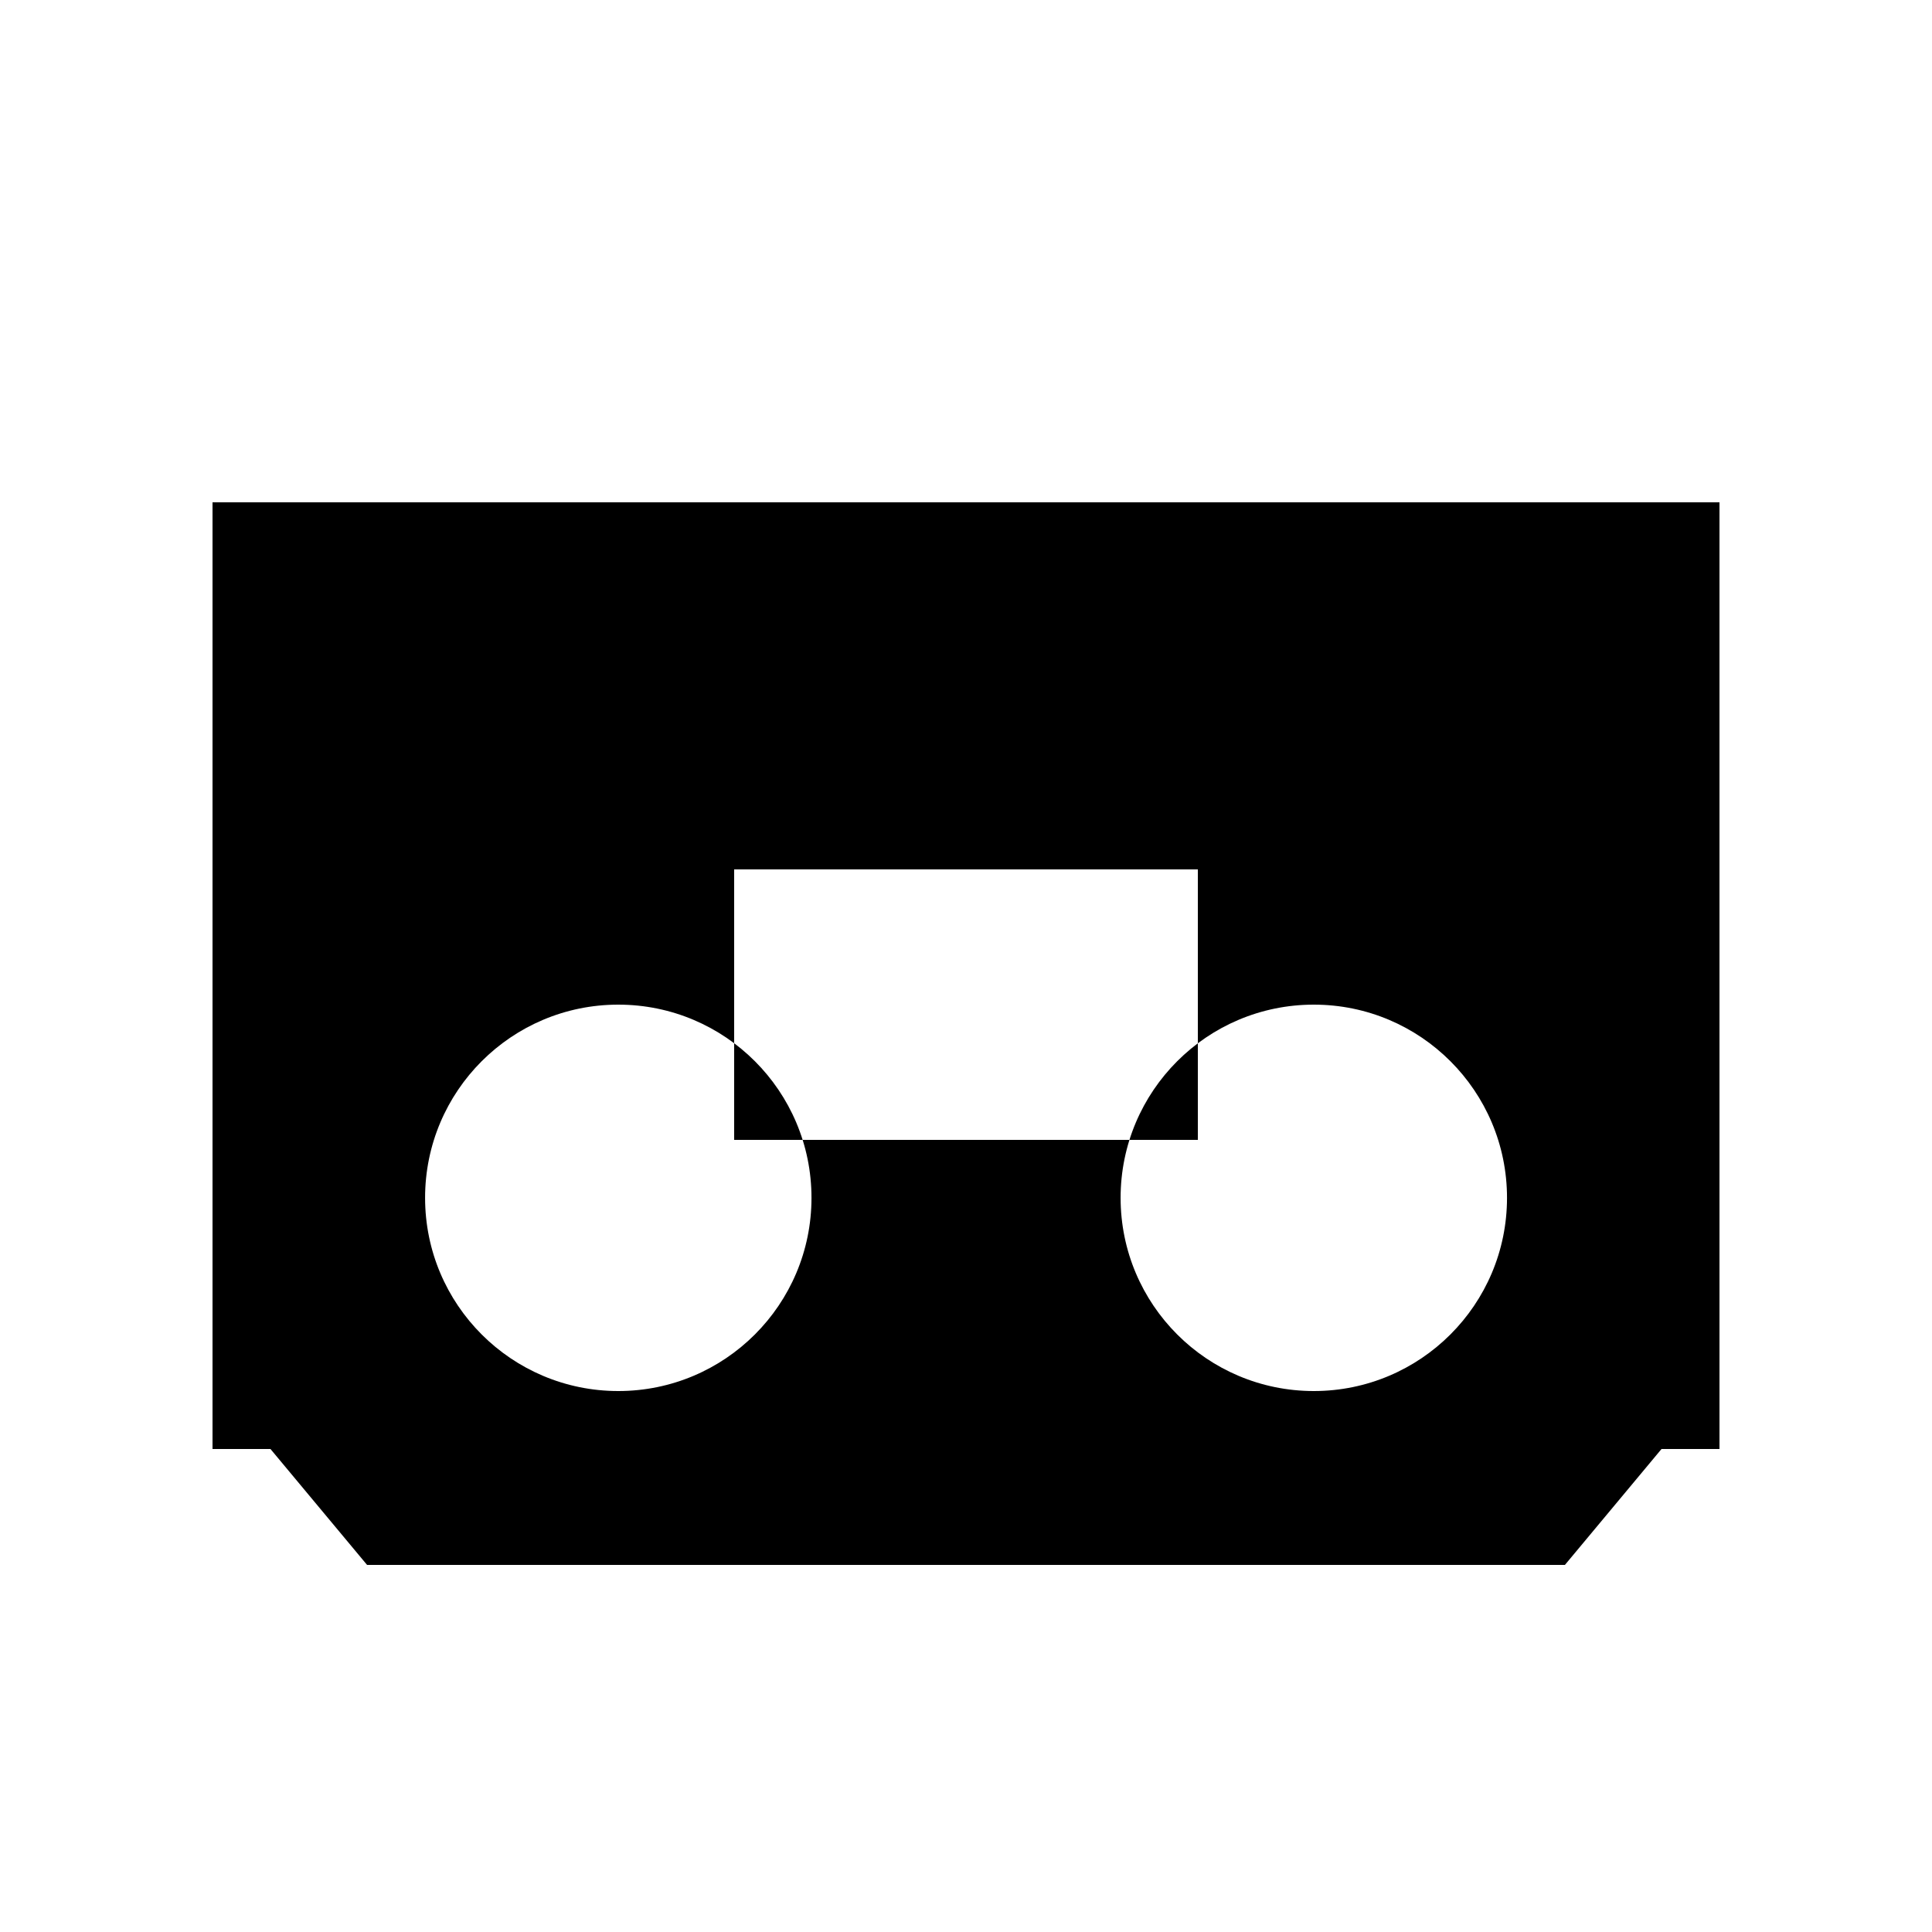
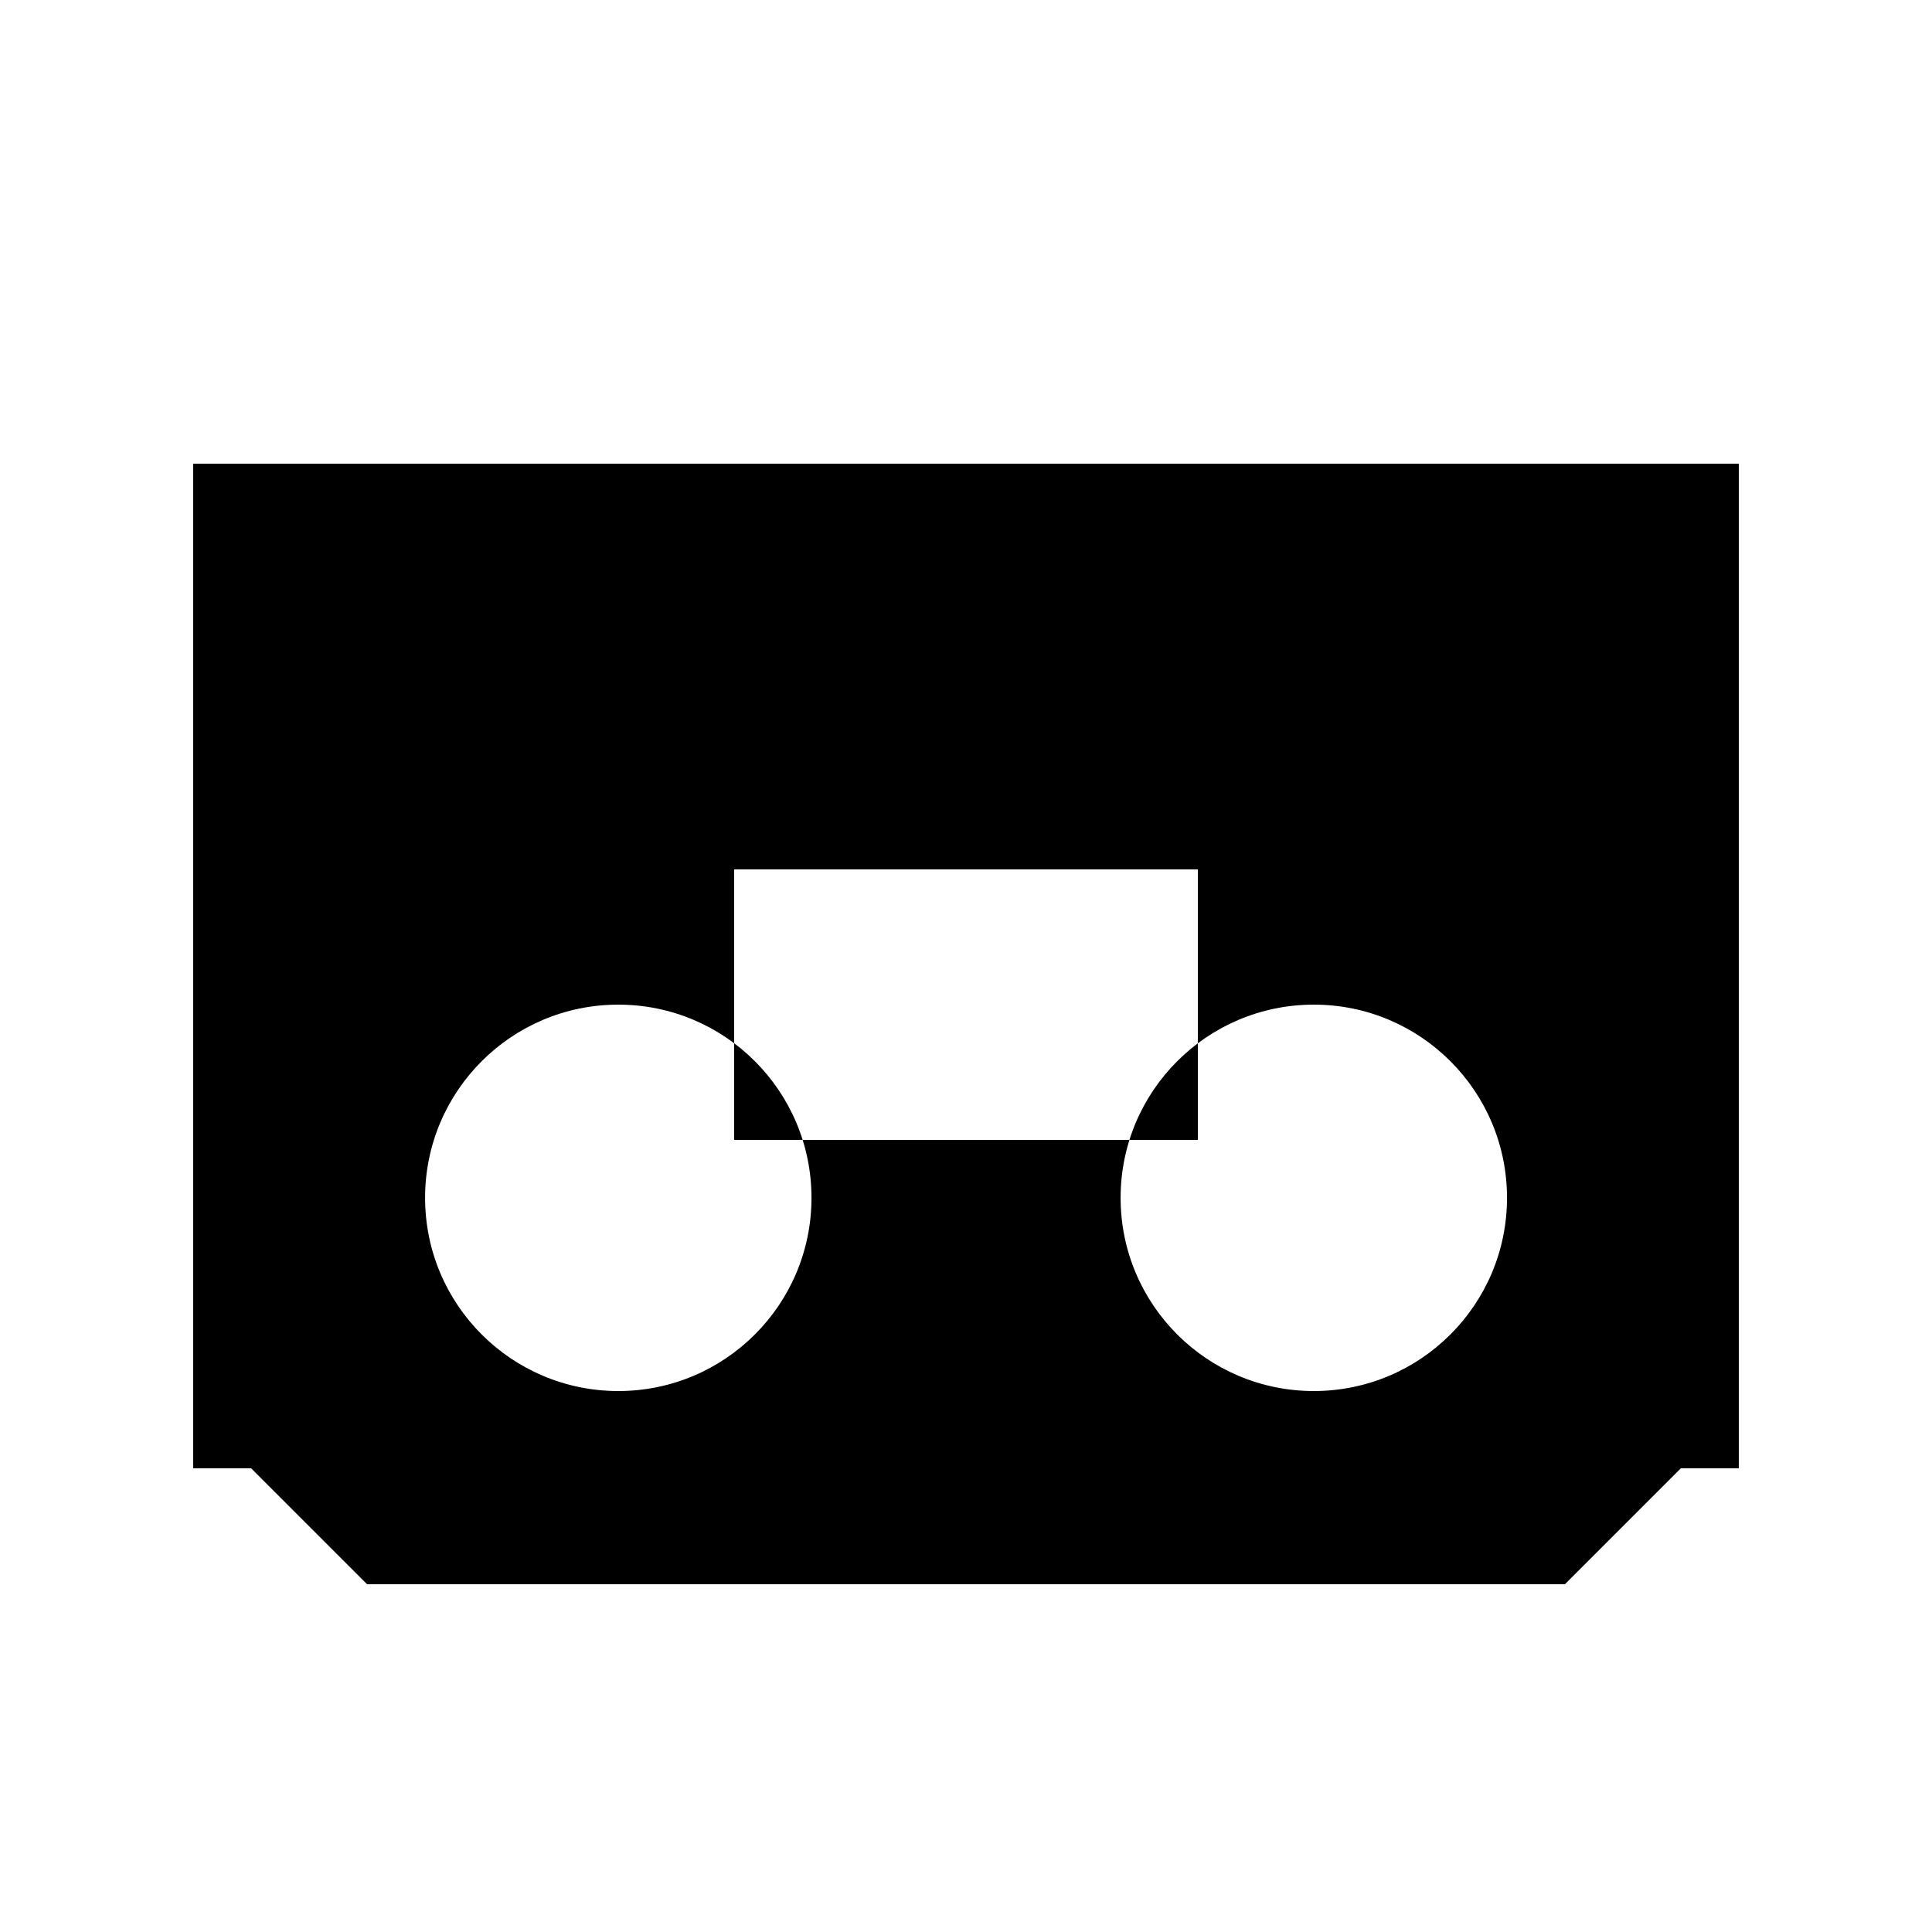
<svg xmlns="http://www.w3.org/2000/svg" viewBox="0 0 200 200" fill="currentColor">
-   <path fill-rule="evenodd" d="M22 52H178V150H22ZM64 104A20 20 0 1 0 64.01 104ZM136 104A20 20 0 1 0 136.01 104ZM76 90H124V118H76Z" />
-   <path d="M38 162H162L172 150H28Z" />
+   <path fill-rule="evenodd" d="M20 48H180V152H20ZM64 104A20 20 0 1 0 64.01 104ZM136 104A20 20 0 1 0 136.01 104ZM76 90H124V118H76Z" />
+   <path d="M38 164H162L174 152H26Z" />
</svg>
